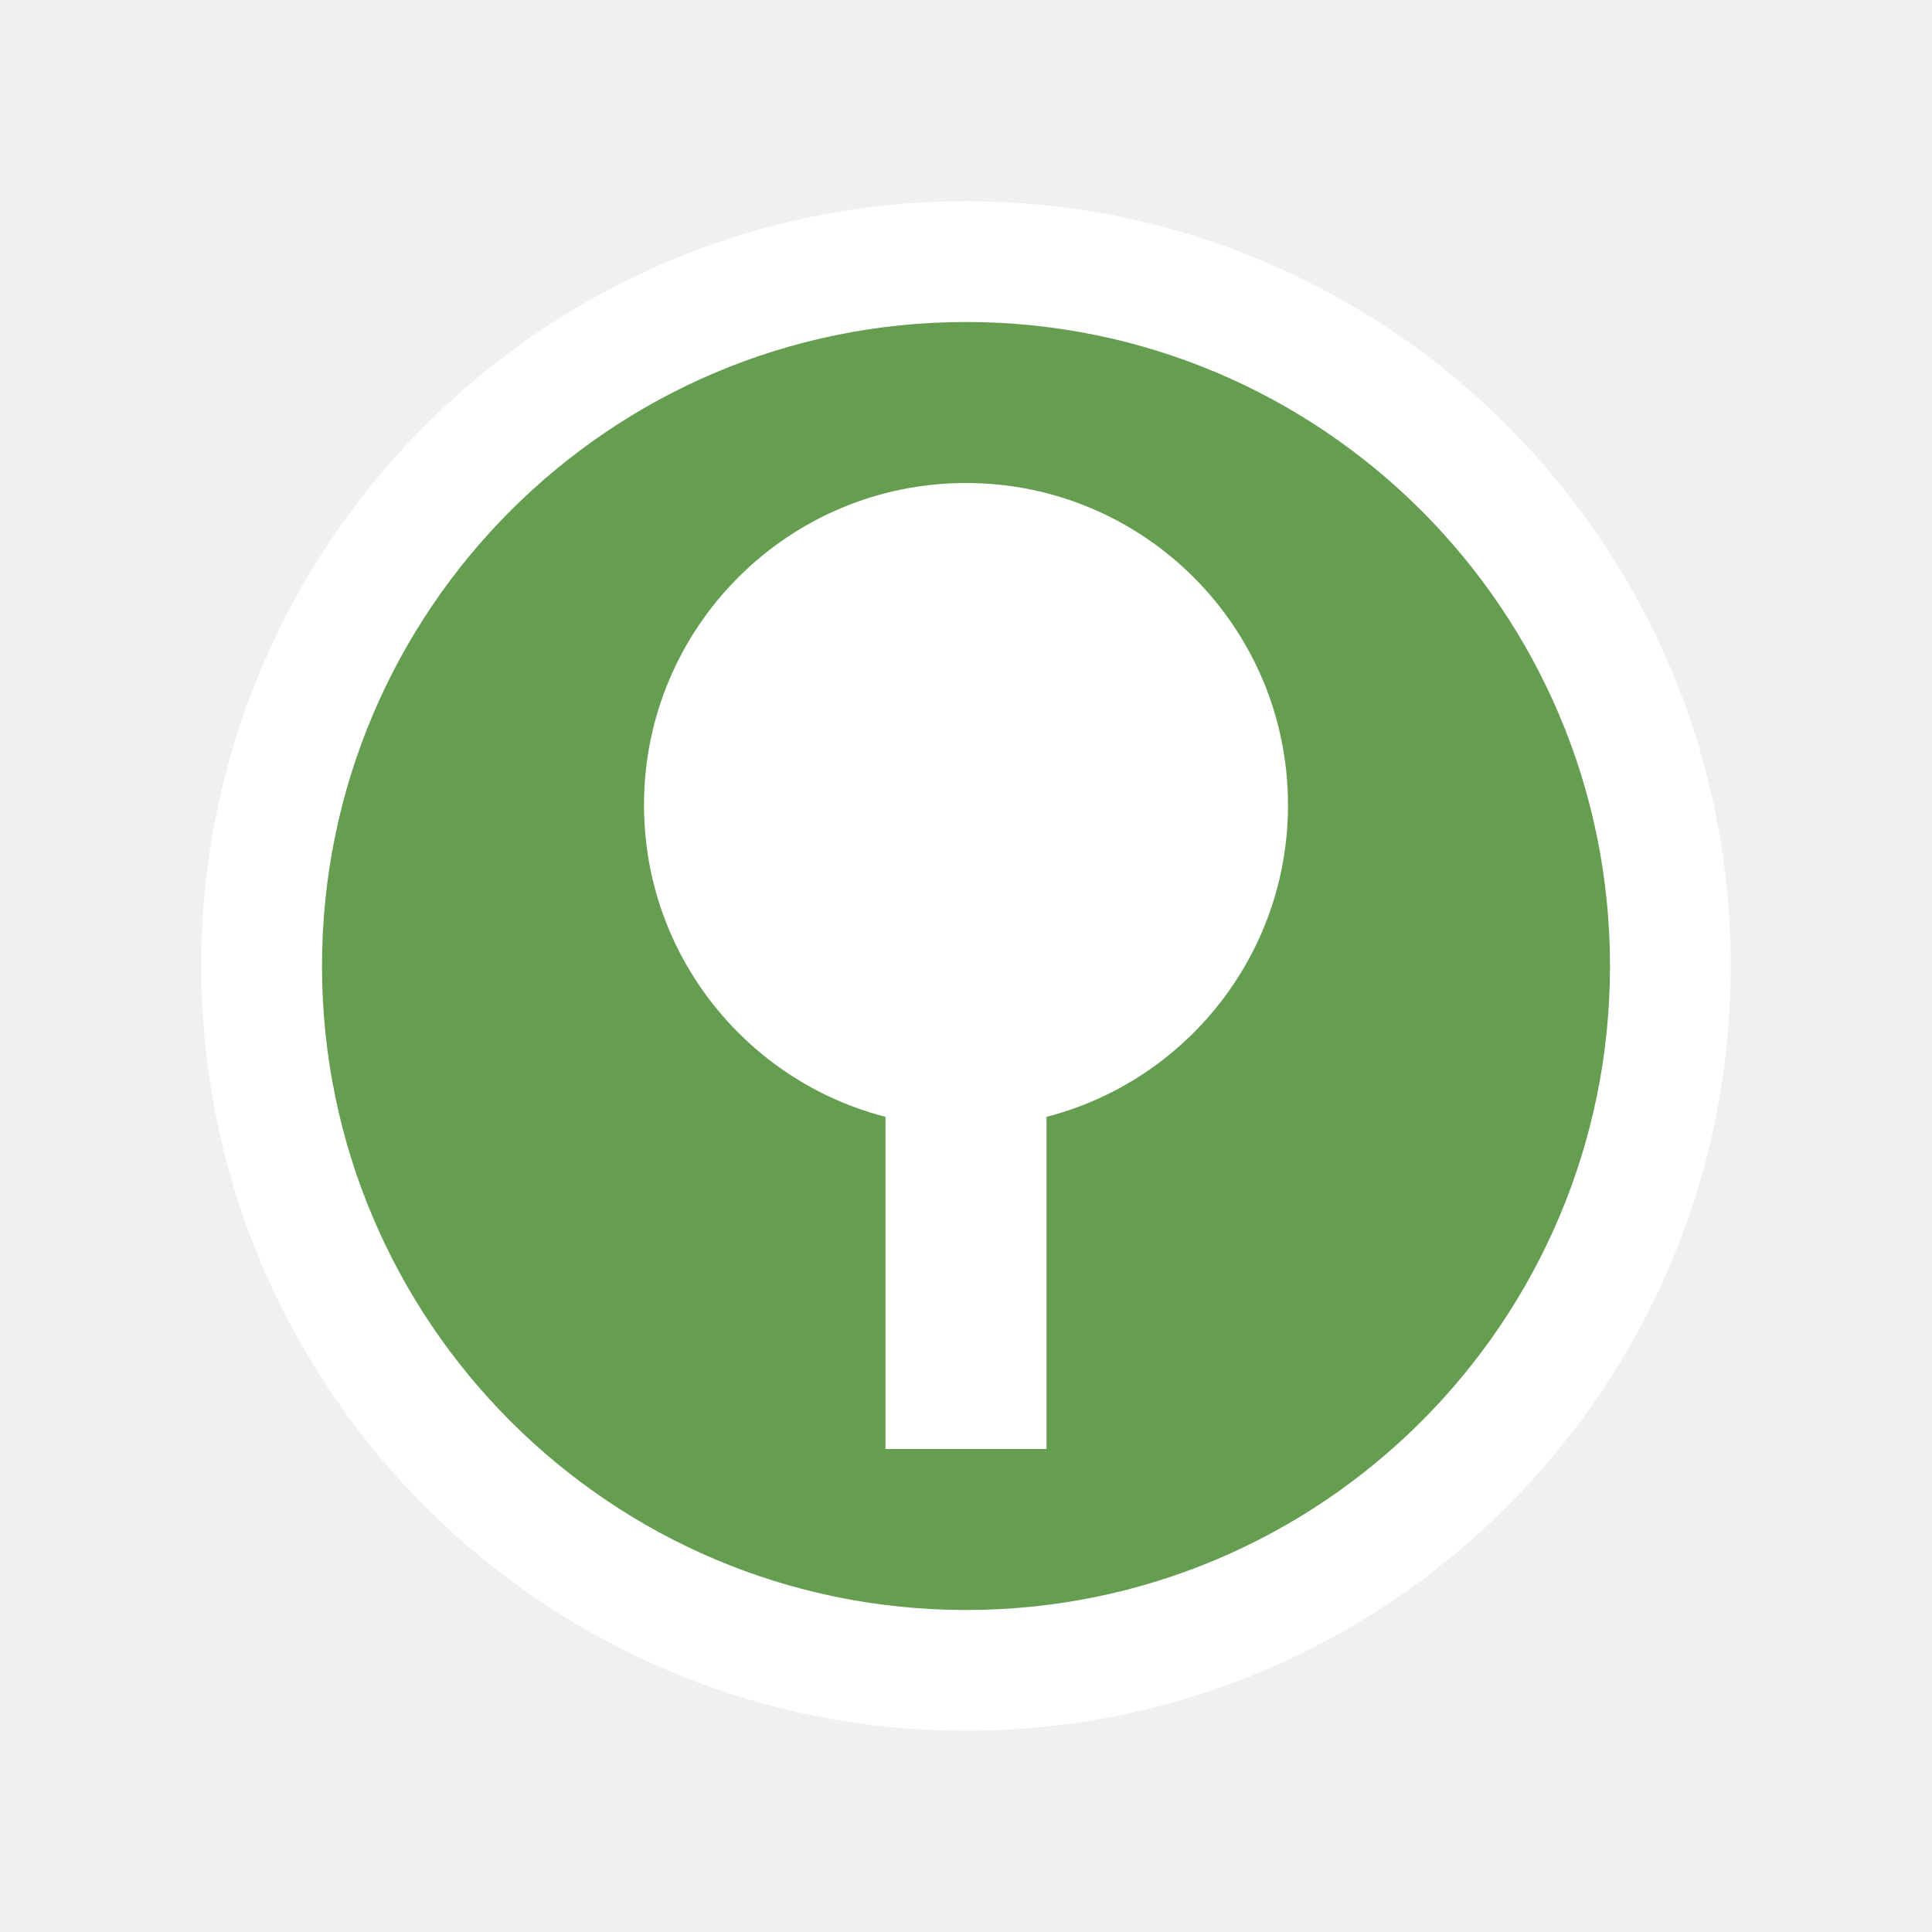
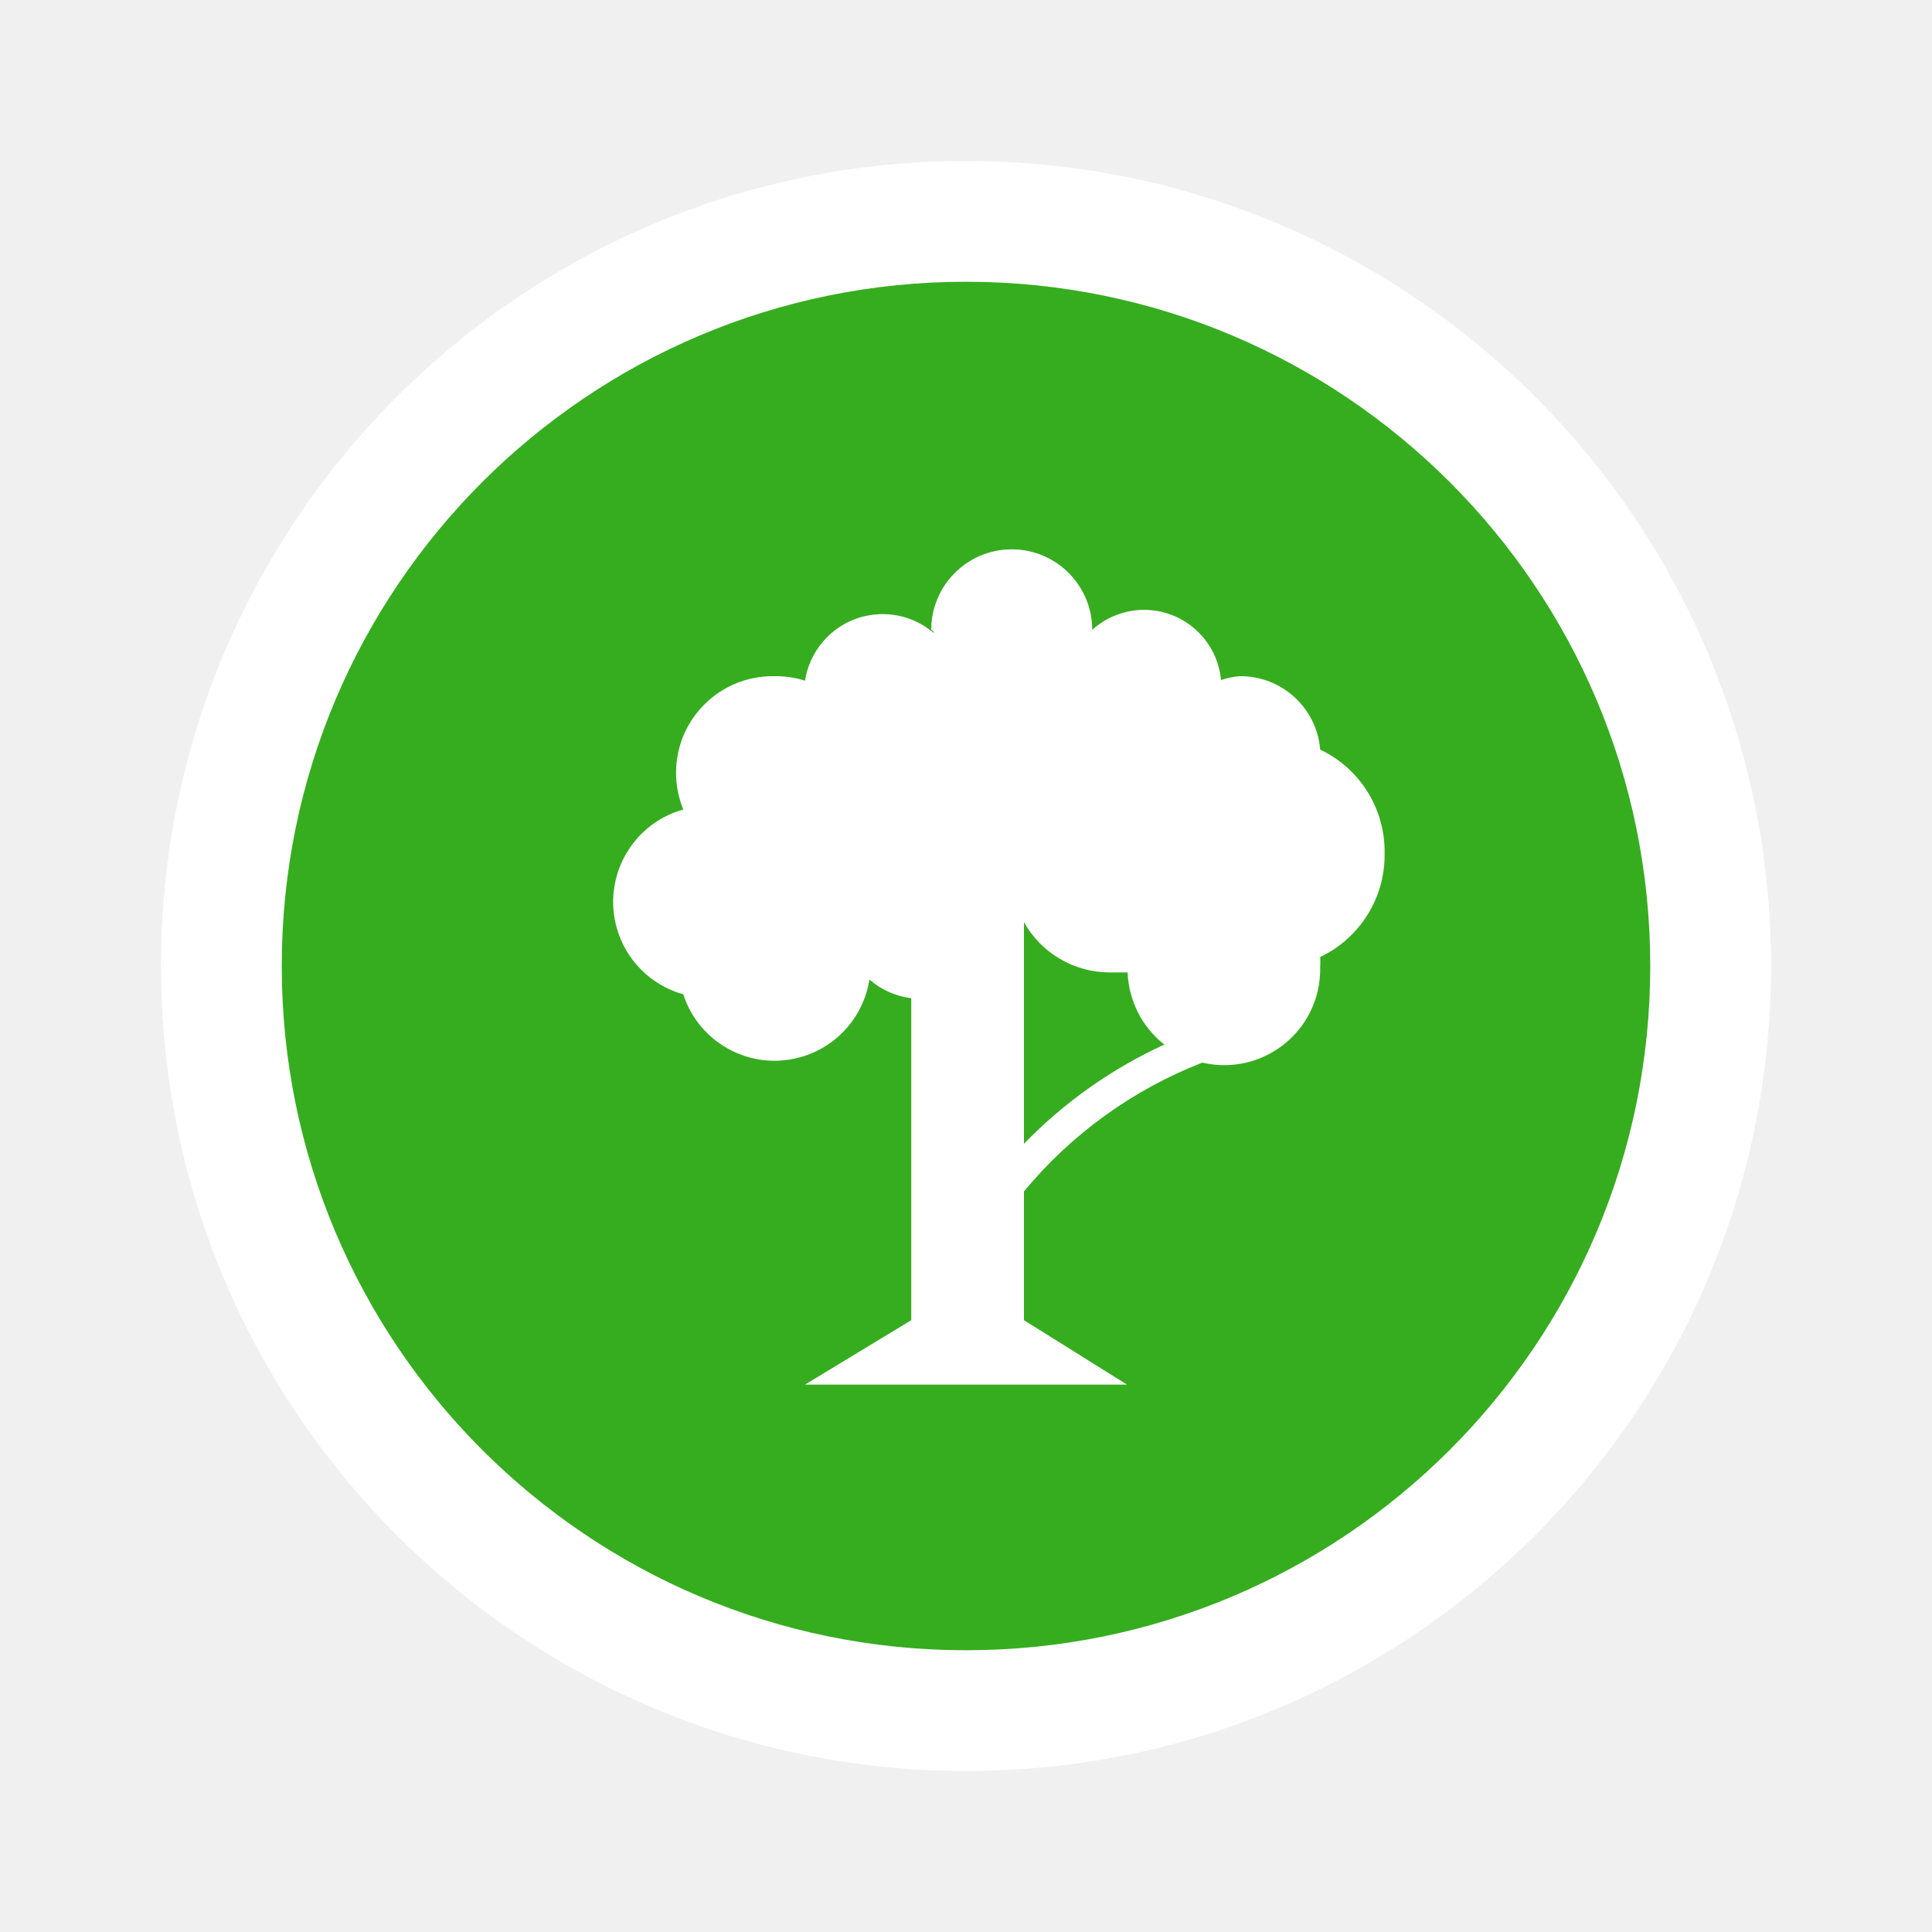
<svg xmlns="http://www.w3.org/2000/svg" width="24" height="24" viewBox="0 0 24 24">
-   <circle cx="12" cy="12" r="9.5" fill="#FFFFFF" />
-   <circle cx="12" cy="12" r="8" fill="#659D51" />
-   <circle cx="12" cy="10" r="4" fill="#FFFFFF" />
-   <path fill="#FFFFFF" d="M11 13h2v5h-2z" />
+   <circle cx="12" cy="12" r="10" fill="#FFFFFF" />
+   <circle cx="12" cy="12" r="8.5" fill="#36AD1F" />
+   <path fill="#FFFFFF" transform="translate(6 6) scale(.8)" d="M14,5.75c0.011-0.686-0.38-1.316-1-1.61C12.947,3.491,12.401,2.993,11.75,3  c-0.099,0.008-0.196,0.028-0.29,0.06c-0.061-0.66-0.645-1.146-1.305-1.085C9.896,1.999,9.653,2.106,9.46,2.28l0,0  c0-0.69-0.56-1.25-1.25-1.25S6.96,1.59,6.96,2.28C6.96,2.28,7,2.3,7,2.33C6.489,1.891,5.718,1.95,5.28,2.462  C5.132,2.635,5.035,2.845,5,3.07C4.842,3.019,4.676,2.996,4.51,3C3.682,2.993,3.004,3.659,2.998,4.487  C2.996,4.687,3.034,4.885,3.11,5.07C2.317,5.292,1.855,6.114,2.076,6.906C2.216,7.408,2.608,7.8,3.11,7.94  c0.253,0.783,1.093,1.212,1.876,0.959C5.522,8.726,5.914,8.266,6,7.71C6.183,7.869,6.409,7.97,6.65,8v5L5,14h5l-1.6-1  v-2c0.738-0.891,1.692-1.58,2.77-2c0.801,0.188,1.603-0.309,1.791-1.11C12.989,7.769,13.002,7.644,13,7.52  c0.003-0.053,0.003-0.107,0-0.16C13.62,7.066,14.011,6.436,14,5.75z M8.4,10.26V6.82C8.67,7.301,9.178,7.599,9.73,7.6  h0.28c0.016,0.439,0.224,0.849,0.57,1.12C9.764,9.094,9.025,9.616,8.4,10.26z" />
</svg>
